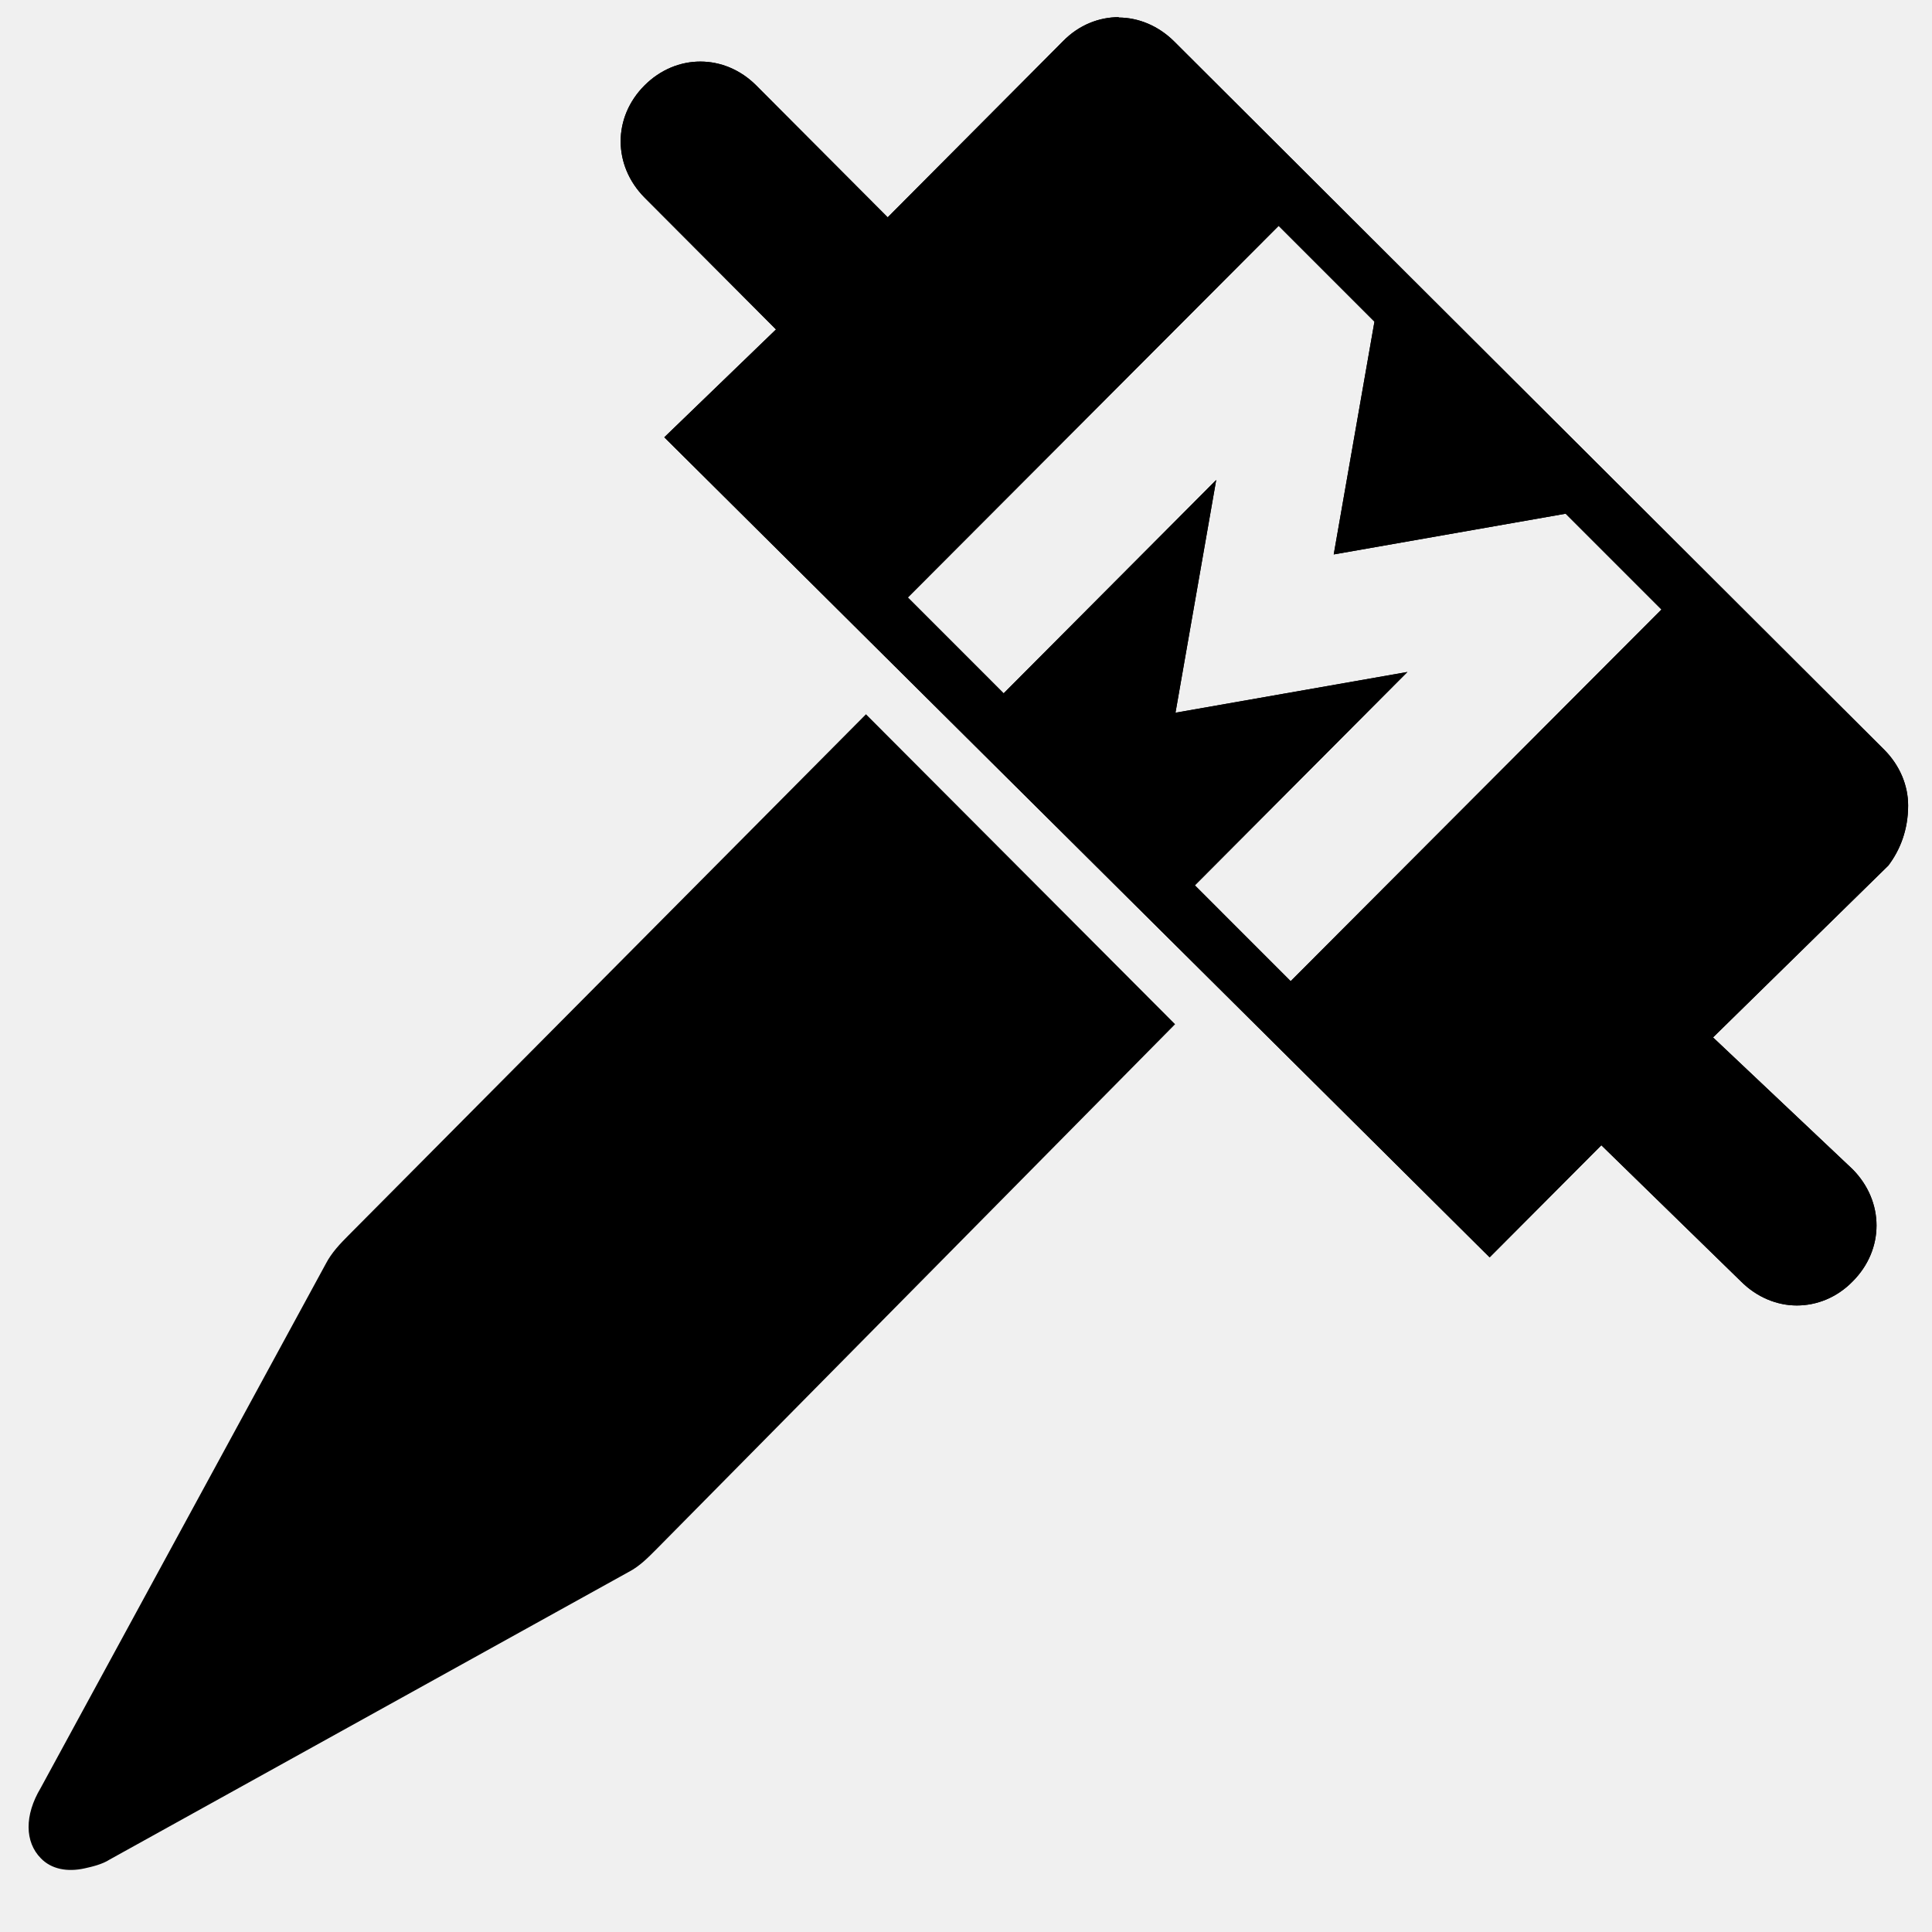
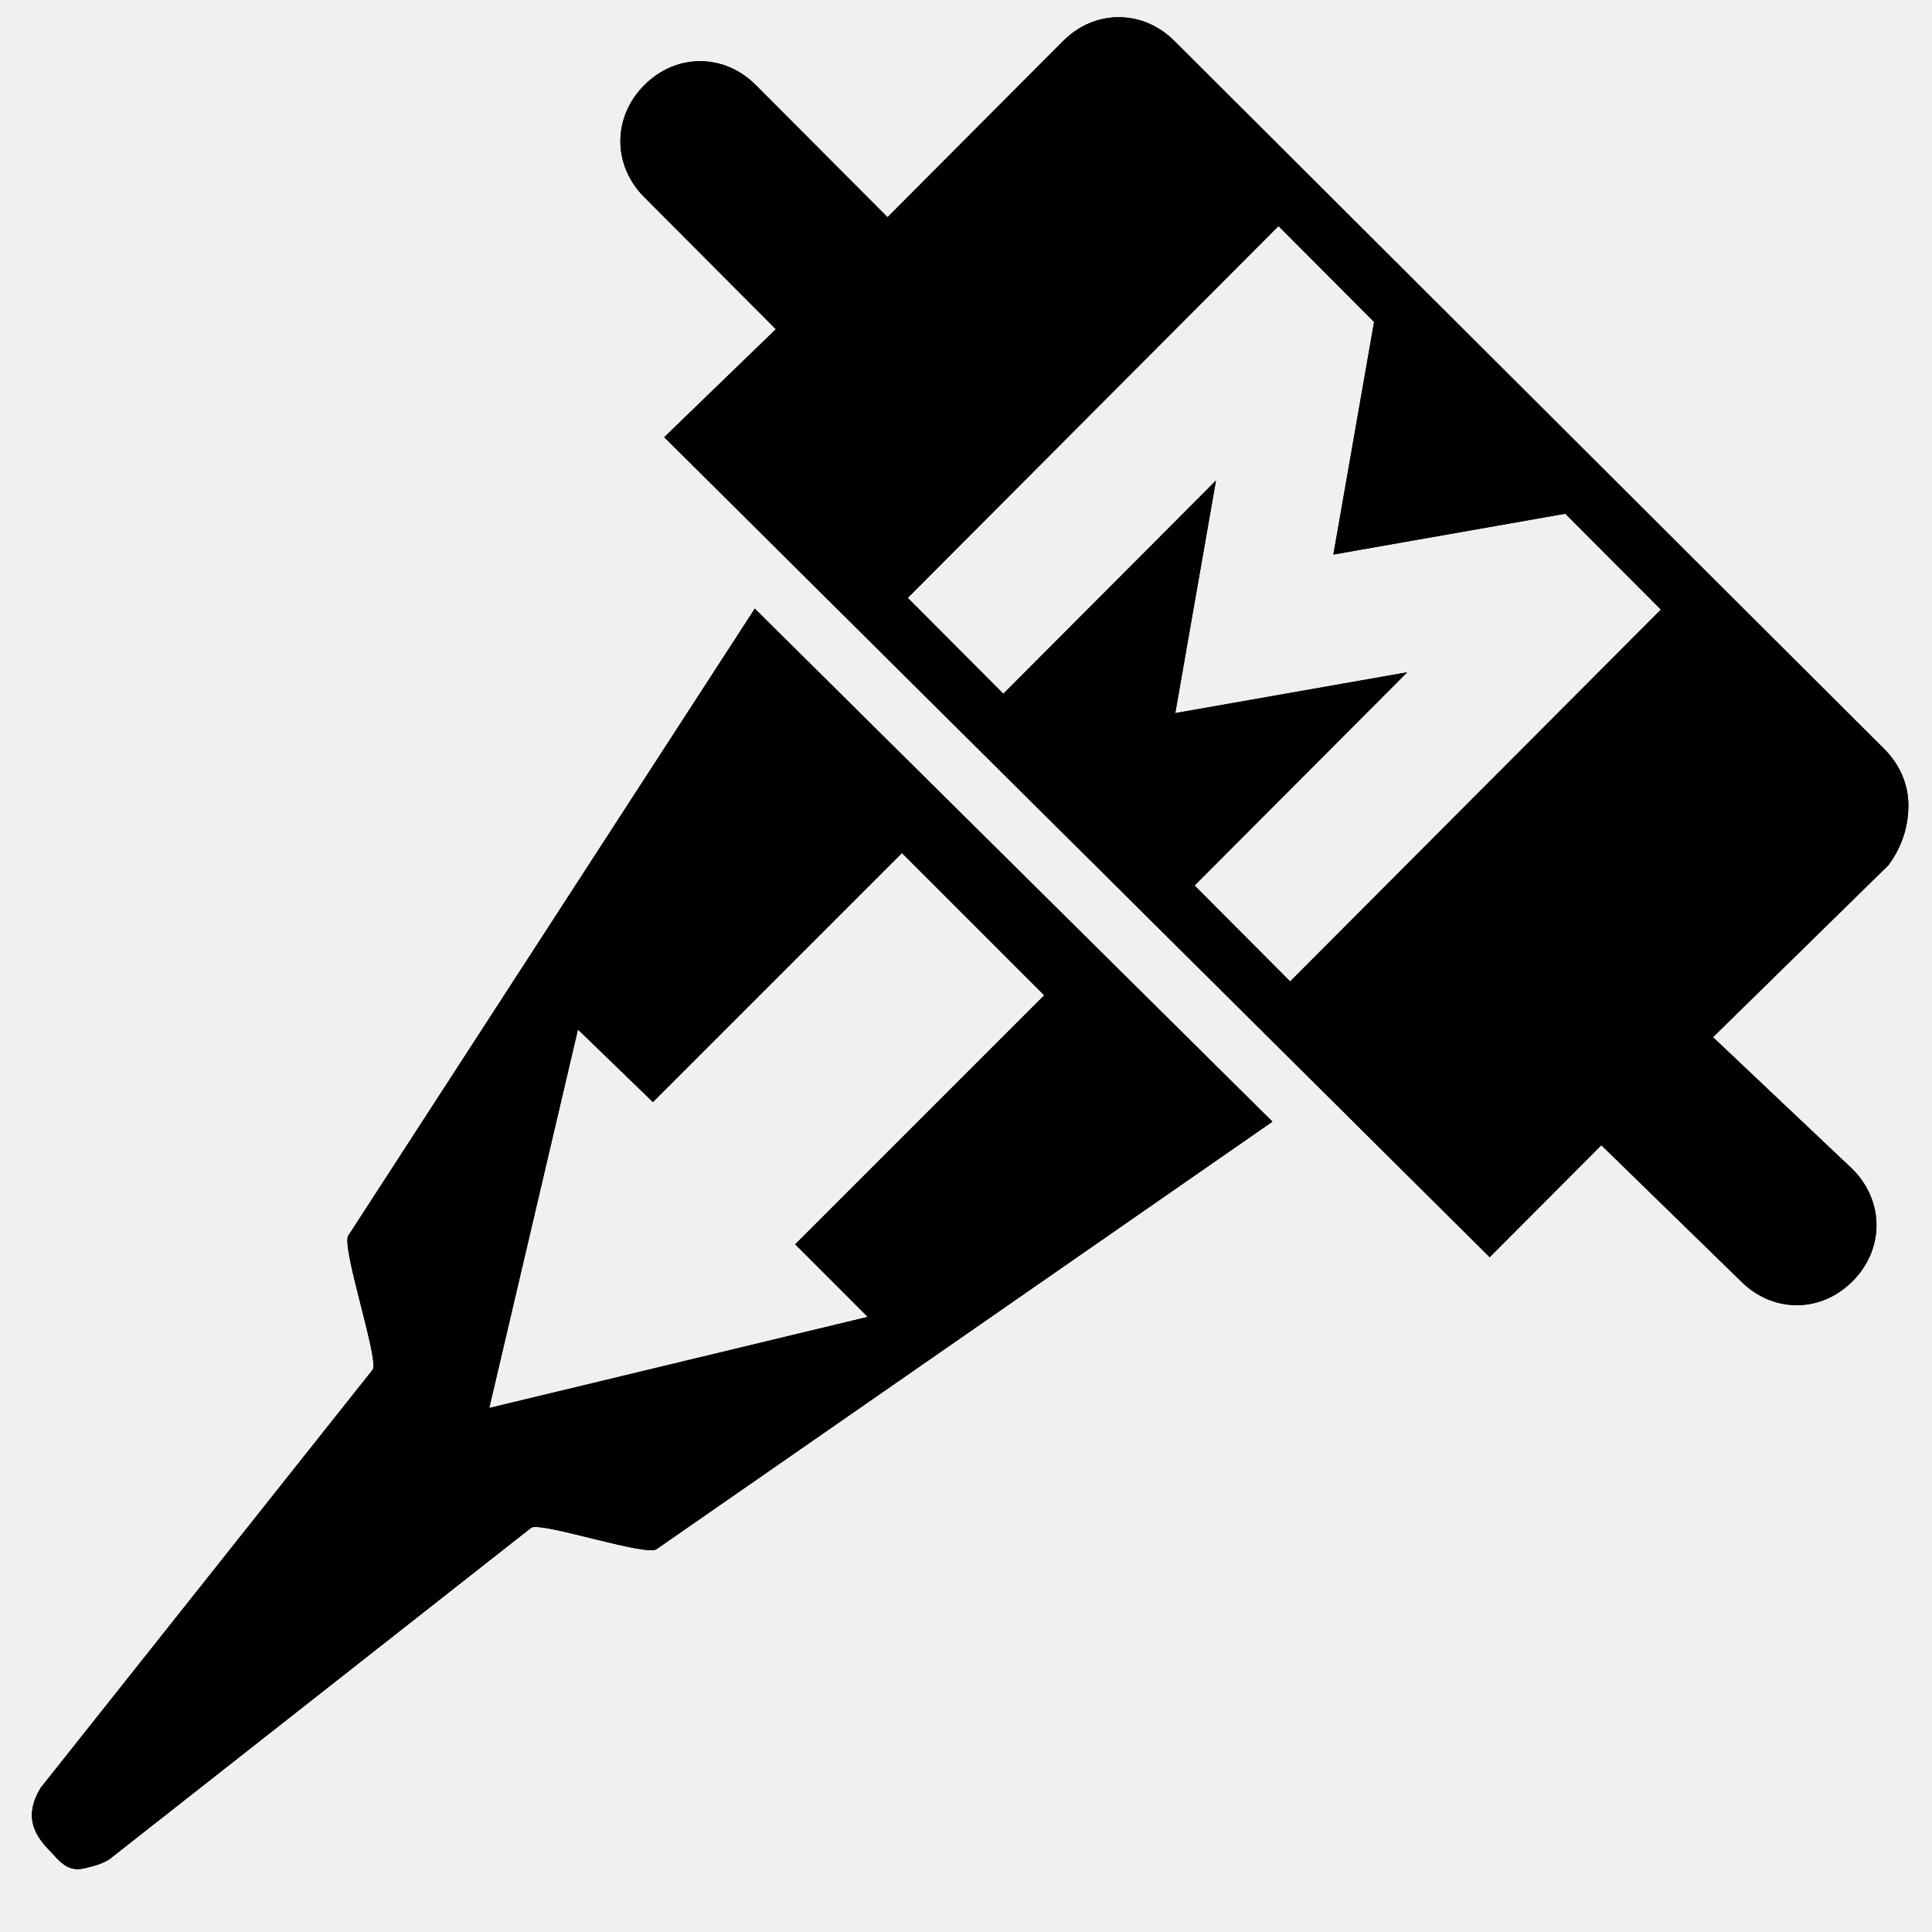
<svg xmlns="http://www.w3.org/2000/svg" width="192" height="192" viewBox="0 0 192 192" id="svg2" version="1.1">
  <defs id="defs4" />
  <g id="layer1" style="display:inline" transform="translate(0,-860.3622)">
-     <g id="g4154" transform="matrix(38.54391,0,0,38.55217,-1185.041,-955.4757)">
-       <path style="fill:#000000" d="m 31.644,50.285 c -0.022,0.022 -0.044,0.045 -0.059,0.074 l -0.735,1.351 c -0.042,0.07 -0.041,0.139 5.12e-4,0.181 0.027,0.028 0.068,0.036 0.113,0.026 0.018,-0.004 0.045,-0.01 0.065,-0.023 L 32.366,51.153 c 0.029,-0.015 0.051,-0.038 0.073,-0.06 l 1.336,-1.352 -0.797,-0.799 -1.334,1.343 z" id="path4140" />
-       <path id="path4142" d="m 33.63,47.145 c -0.051,0 -0.103,0.02 -0.144,0.062 l -0.452,0.454 -0.339,-0.34 c -0.082,-0.082 -0.206,-0.082 -0.288,0 -0.082,0.082 -0.082,0.206 0,0.289 l 0.339,0.34 -0.288,0.278 2.128,2.114 0.288,-0.289 0.36,0.351 c 0.041,0.041 0.093,0.062 0.144,0.062 0.051,0 0.103,-0.02 0.144,-0.062 0.082,-0.082 0.082,-0.206 0,-0.289 l -0.36,-0.34 0.452,-0.443 c 0.031,-0.041 0.051,-0.093 0.051,-0.155 0,-0.051 -0.021,-0.103 -0.062,-0.144 l -1.83,-1.825 c -0.041,-0.041 -0.093,-0.062 -0.144,-0.062 z m 0.412,0.538 0.247,0.247 -0.105,0.6 0.598,-0.105 0.247,0.247 -0.956,0.958 -0.247,-0.247 0.548,-0.55 -0.598,0.105 0.105,-0.6 -0.548,0.55 -0.247,-0.247 0.956,-0.958 z" style="fill:#000000;fill-opacity:1" />
-       <rect y="34.228" x="34.417" width="0" height="0" ry="0" mask="url(#a)" id="rect4168" />
-       <rect y="33.915" x="33.239" width="0" height="0" ry="0" mask="url(#a)" id="rect4184" />
-       <rect y="31.953" x="33.003" width="0.005" height="0.004" ry="0.057" mask="url(#a)" id="rect4200" />
-       <flowRoot transform="matrix(0.00453098,0,0,0.0037847,43.70947,34.28787)" style="font-style:normal;font-weight:normal;font-size:40px;line-height:125%;font-family:sans-serif;letter-spacing:0px;word-spacing:0px;fill:#000000;fill-opacity:1;stroke:none;stroke-width:1px;stroke-linecap:butt;stroke-linejoin:miter;stroke-opacity:1" id="flowRoot4797" xml:space="preserve">
-         <flowRegion id="flowRegion4799">
-           <rect y="-976.15" x="959.014" height="618.718" width="972.272" id="rect4801" />
-         </flowRegion>
-         <flowPara id="flowPara4803" />
-       </flowRoot>
-       <g transform="matrix(0.00246733,0,0,0.00235052,43.61624,34.35124)" id="g4833">
-         <rect style="fill:#ffffff" y="0" x="0" width="1" height="1" id="rect4823" />
-       </g>
-       <path style="fill:#000000;fill-opacity:1" d="m 33.63,47.145 c -0.051,0 -0.103,0.02 -0.144,0.062 l -0.452,0.454 -0.339,-0.34 c -0.082,-0.082 -0.206,-0.082 -0.288,0 -0.082,0.082 -0.082,0.206 0,0.289 l 0.339,0.34 -0.288,0.278 2.128,2.114 0.288,-0.289 0.36,0.351 c 0.041,0.041 0.093,0.062 0.144,0.062 0.051,0 0.103,-0.02 0.144,-0.062 0.082,-0.082 0.082,-0.206 0,-0.289 l -0.36,-0.34 0.452,-0.443 c 0.031,-0.041 0.051,-0.093 0.051,-0.155 0,-0.051 -0.021,-0.103 -0.062,-0.144 l -1.83,-1.825 c -0.041,-0.041 -0.093,-0.062 -0.144,-0.062 z m 0.412,0.538 0.247,0.247 -0.105,0.6 0.598,-0.105 0.247,0.247 -0.956,0.958 -0.247,-0.247 0.548,-0.55 -0.598,0.105 0.105,-0.6 -0.548,0.55 -0.247,-0.247 0.956,-0.958 z" id="path4886" />
+     <path style="fill:#000000" d="M 75.01 60.486 L 34.648 122.744 C 33.794 123.598 37.647 134.964 37.053 136.098 L 4.023 177.697 C 2.414 180.397 3.29 182.218 4.873 183.848 C 5.921 184.936 6.659 186.069 8.383 185.672 C 9.075 185.51 10.105 185.273 10.875 184.768 L 52.807 151.814 C 53.912 151.232 64.441 154.778 65.289 153.924 L 126.453 111.469 L 75.01 60.486 z M 89.633 84.77 L 103.775 98.912 L 79.027 123.66 L 86.238 130.871 L 48.621 139.924 L 57.436 102.309 L 64.885 109.518 L 89.633 84.77 z " transform="translate(0,860.3622)" id="path4140" />
+     <path style="fill:#000000;fill-opacity:1" d="m 111.185,862.07 c -1.982,0 -3.963,0.785 -5.548,2.384 L 88.201,881.945 75.123,868.827 c -3.169,-3.18 -7.926,-3.18 -11.095,0 -3.169,3.18 -3.169,7.951 0,11.131 l 13.078,13.119 -11.095,10.732 82.032,81.492 11.095,-11.131 13.871,13.516 c 1.579,1.591 3.567,2.384 5.548,2.384 1.982,0 3.963,-0.785 5.548,-2.384 3.169,-3.18 3.169,-7.951 0,-11.131 l -13.871,-13.119 17.436,-17.094 c 1.18,-1.591 1.982,-3.579 1.982,-5.963 0,-1.984 -0.799,-3.976 -2.378,-5.564 l -70.541,-70.359 c -1.579,-1.591 -3.567,-2.384 -5.548,-2.384 z m 15.869,20.758 9.501,9.529 -4.045,23.114 23.047,-4.056 9.501,9.529 -36.844,36.951 -9.501,-9.529 21.131,-21.192 -23.047,4.056 4.045,-23.114 -21.131,21.192 -9.501,-9.529 36.844,-36.95 z" id="path4142" />
+     <rect id="rect4168" mask="url(#a)" ry="0" height="0" width="0" x="141.515" y="364.104" />
+     <rect id="rect4184" mask="url(#a)" ry="0" height="0" width="0" x="96.108" y="352.014" />
+     <rect id="rect4200" mask="url(#a)" ry="2.189" height="0.146" width="0.175" x="87.015" y="276.387" />
+     <flowRoot xml:space="preserve" id="flowRoot4797" style="font-style:normal;font-weight:normal;font-size:40px;line-height:125%;font-family:sans-serif;letter-spacing:0px;word-spacing:0px;fill:#000000;fill-opacity:1;stroke:none;stroke-width:1px;stroke-linecap:butt;stroke-linejoin:miter;stroke-opacity:1" transform="matrix(0.1746417,0,0,0.1459084,499.6932,366.3961)">
+       <flowRegion id="flowRegion4799">
+         <rect id="rect4801" width="972.272" height="618.718" x="959.014" y="-976.15" />
+       </flowRegion>
+       <flowPara id="flowPara4803" />
+     </flowRoot>
+     <g id="g4833" transform="matrix(0.09510056,0,0,0.09061765,496.0996,368.8393)">
+       <rect id="rect4823" height="1" width="1" x="0" y="0" style="fill:#ffffff" />
    </g>
+     <path id="path4886" d="m 111.185,862.07 c -1.982,0 -3.963,0.785 -5.548,2.384 L 88.201,881.945 75.123,868.827 c -3.169,-3.18 -7.926,-3.18 -11.095,0 -3.169,3.18 -3.169,7.951 0,11.131 l 13.078,13.119 -11.095,10.732 82.032,81.492 11.095,-11.131 13.871,13.516 c 1.579,1.591 3.567,2.384 5.548,2.384 1.982,0 3.963,-0.785 5.548,-2.384 3.169,-3.18 3.169,-7.951 0,-11.131 l -13.871,-13.119 17.436,-17.094 c 1.18,-1.591 1.982,-3.579 1.982,-5.963 0,-1.984 -0.799,-3.976 -2.378,-5.564 l -70.541,-70.359 c -1.579,-1.591 -3.567,-2.384 -5.548,-2.384 z m 15.869,20.758 9.501,9.529 -4.045,23.114 23.047,-4.056 9.501,9.529 -36.844,36.951 -9.501,-9.529 21.131,-21.192 -23.047,4.056 4.045,-23.114 -21.131,21.192 -9.501,-9.529 36.844,-36.95 z" style="fill:#000000;fill-opacity:1" />
+     <g transform="translate(234.6379,787.5549)" id="g4170" />
+     <path id="path4225" transform="translate(0,860.3622)" d="M 75.01 60.486 L 34.648 122.744 C 33.794 123.598 37.647 134.964 37.053 136.098 L 4.023 177.697 C 2.414 180.397 3.29 182.218 4.873 183.848 C 5.921 184.936 6.659 186.069 8.383 185.672 C 9.075 185.51 10.105 185.273 10.875 184.768 L 52.807 151.814 C 53.912 151.232 64.441 154.778 65.289 153.924 L 126.453 111.469 L 75.01 60.486 z M 89.633 84.77 L 103.775 98.912 L 79.027 123.66 L 86.238 130.871 L 48.621 139.924 L 57.436 102.309 L 64.885 109.518 L 89.633 84.77 z " style="fill:#000000" />
  </g>
</svg>
